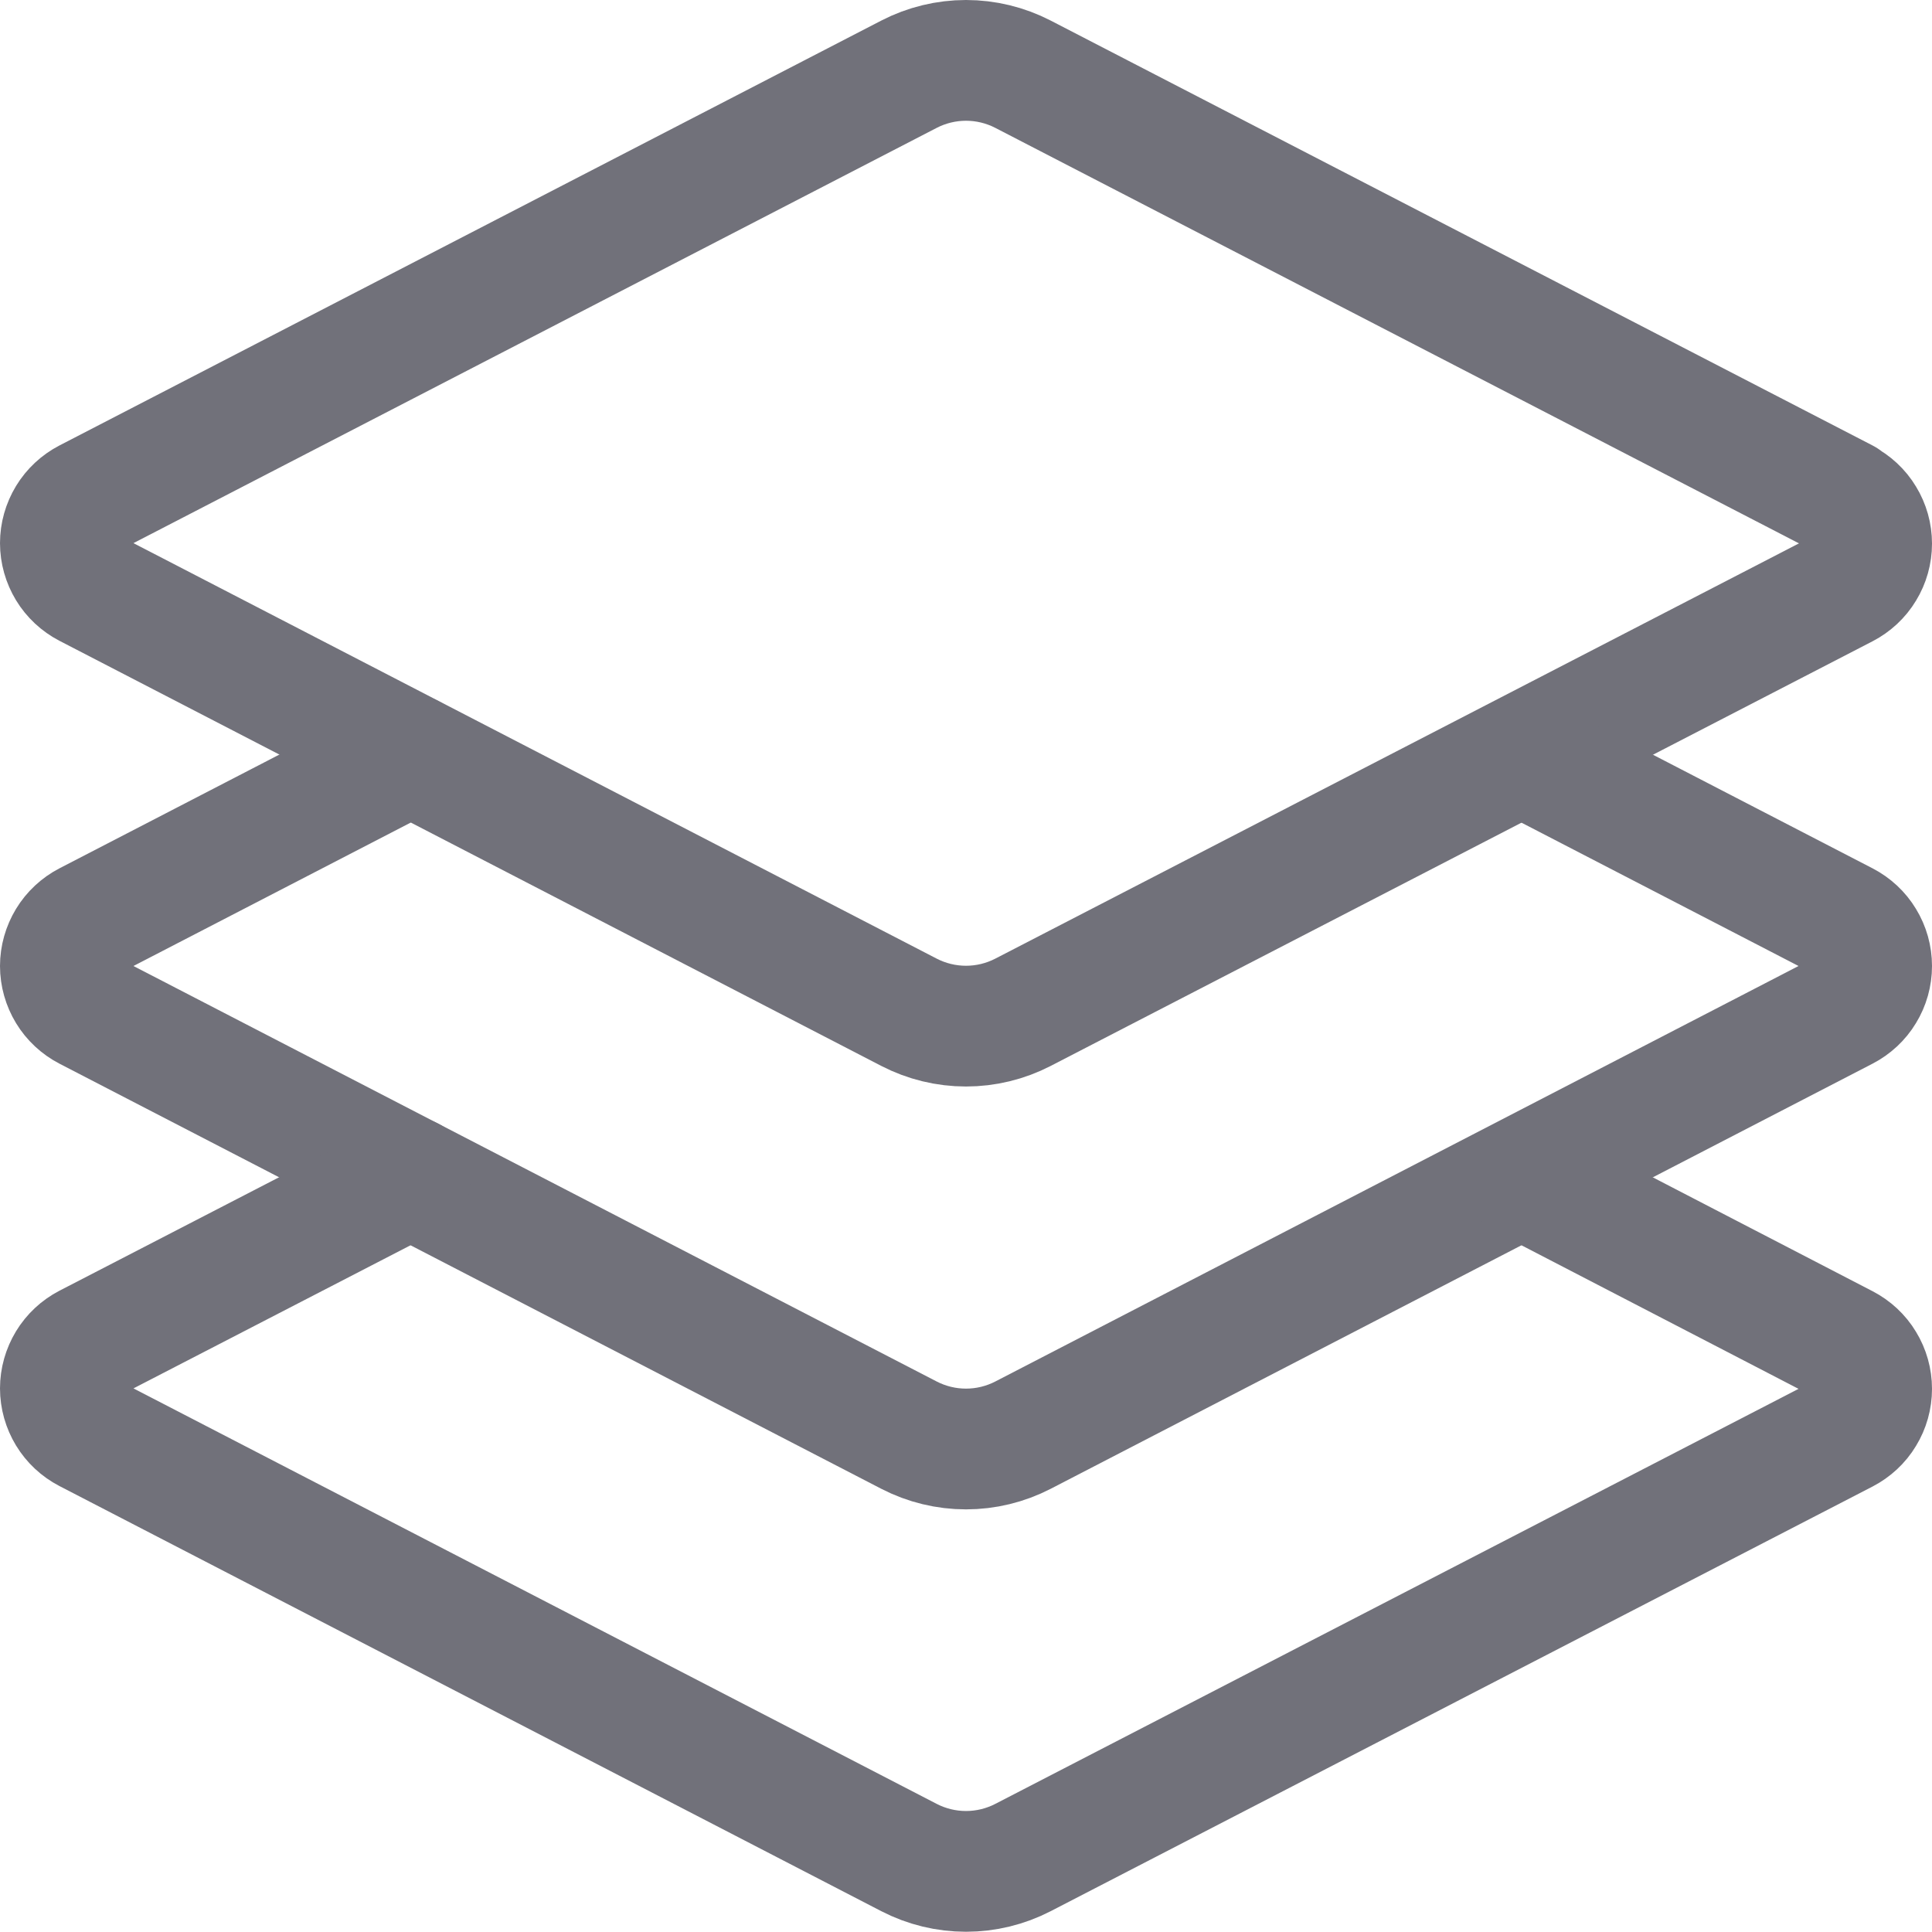
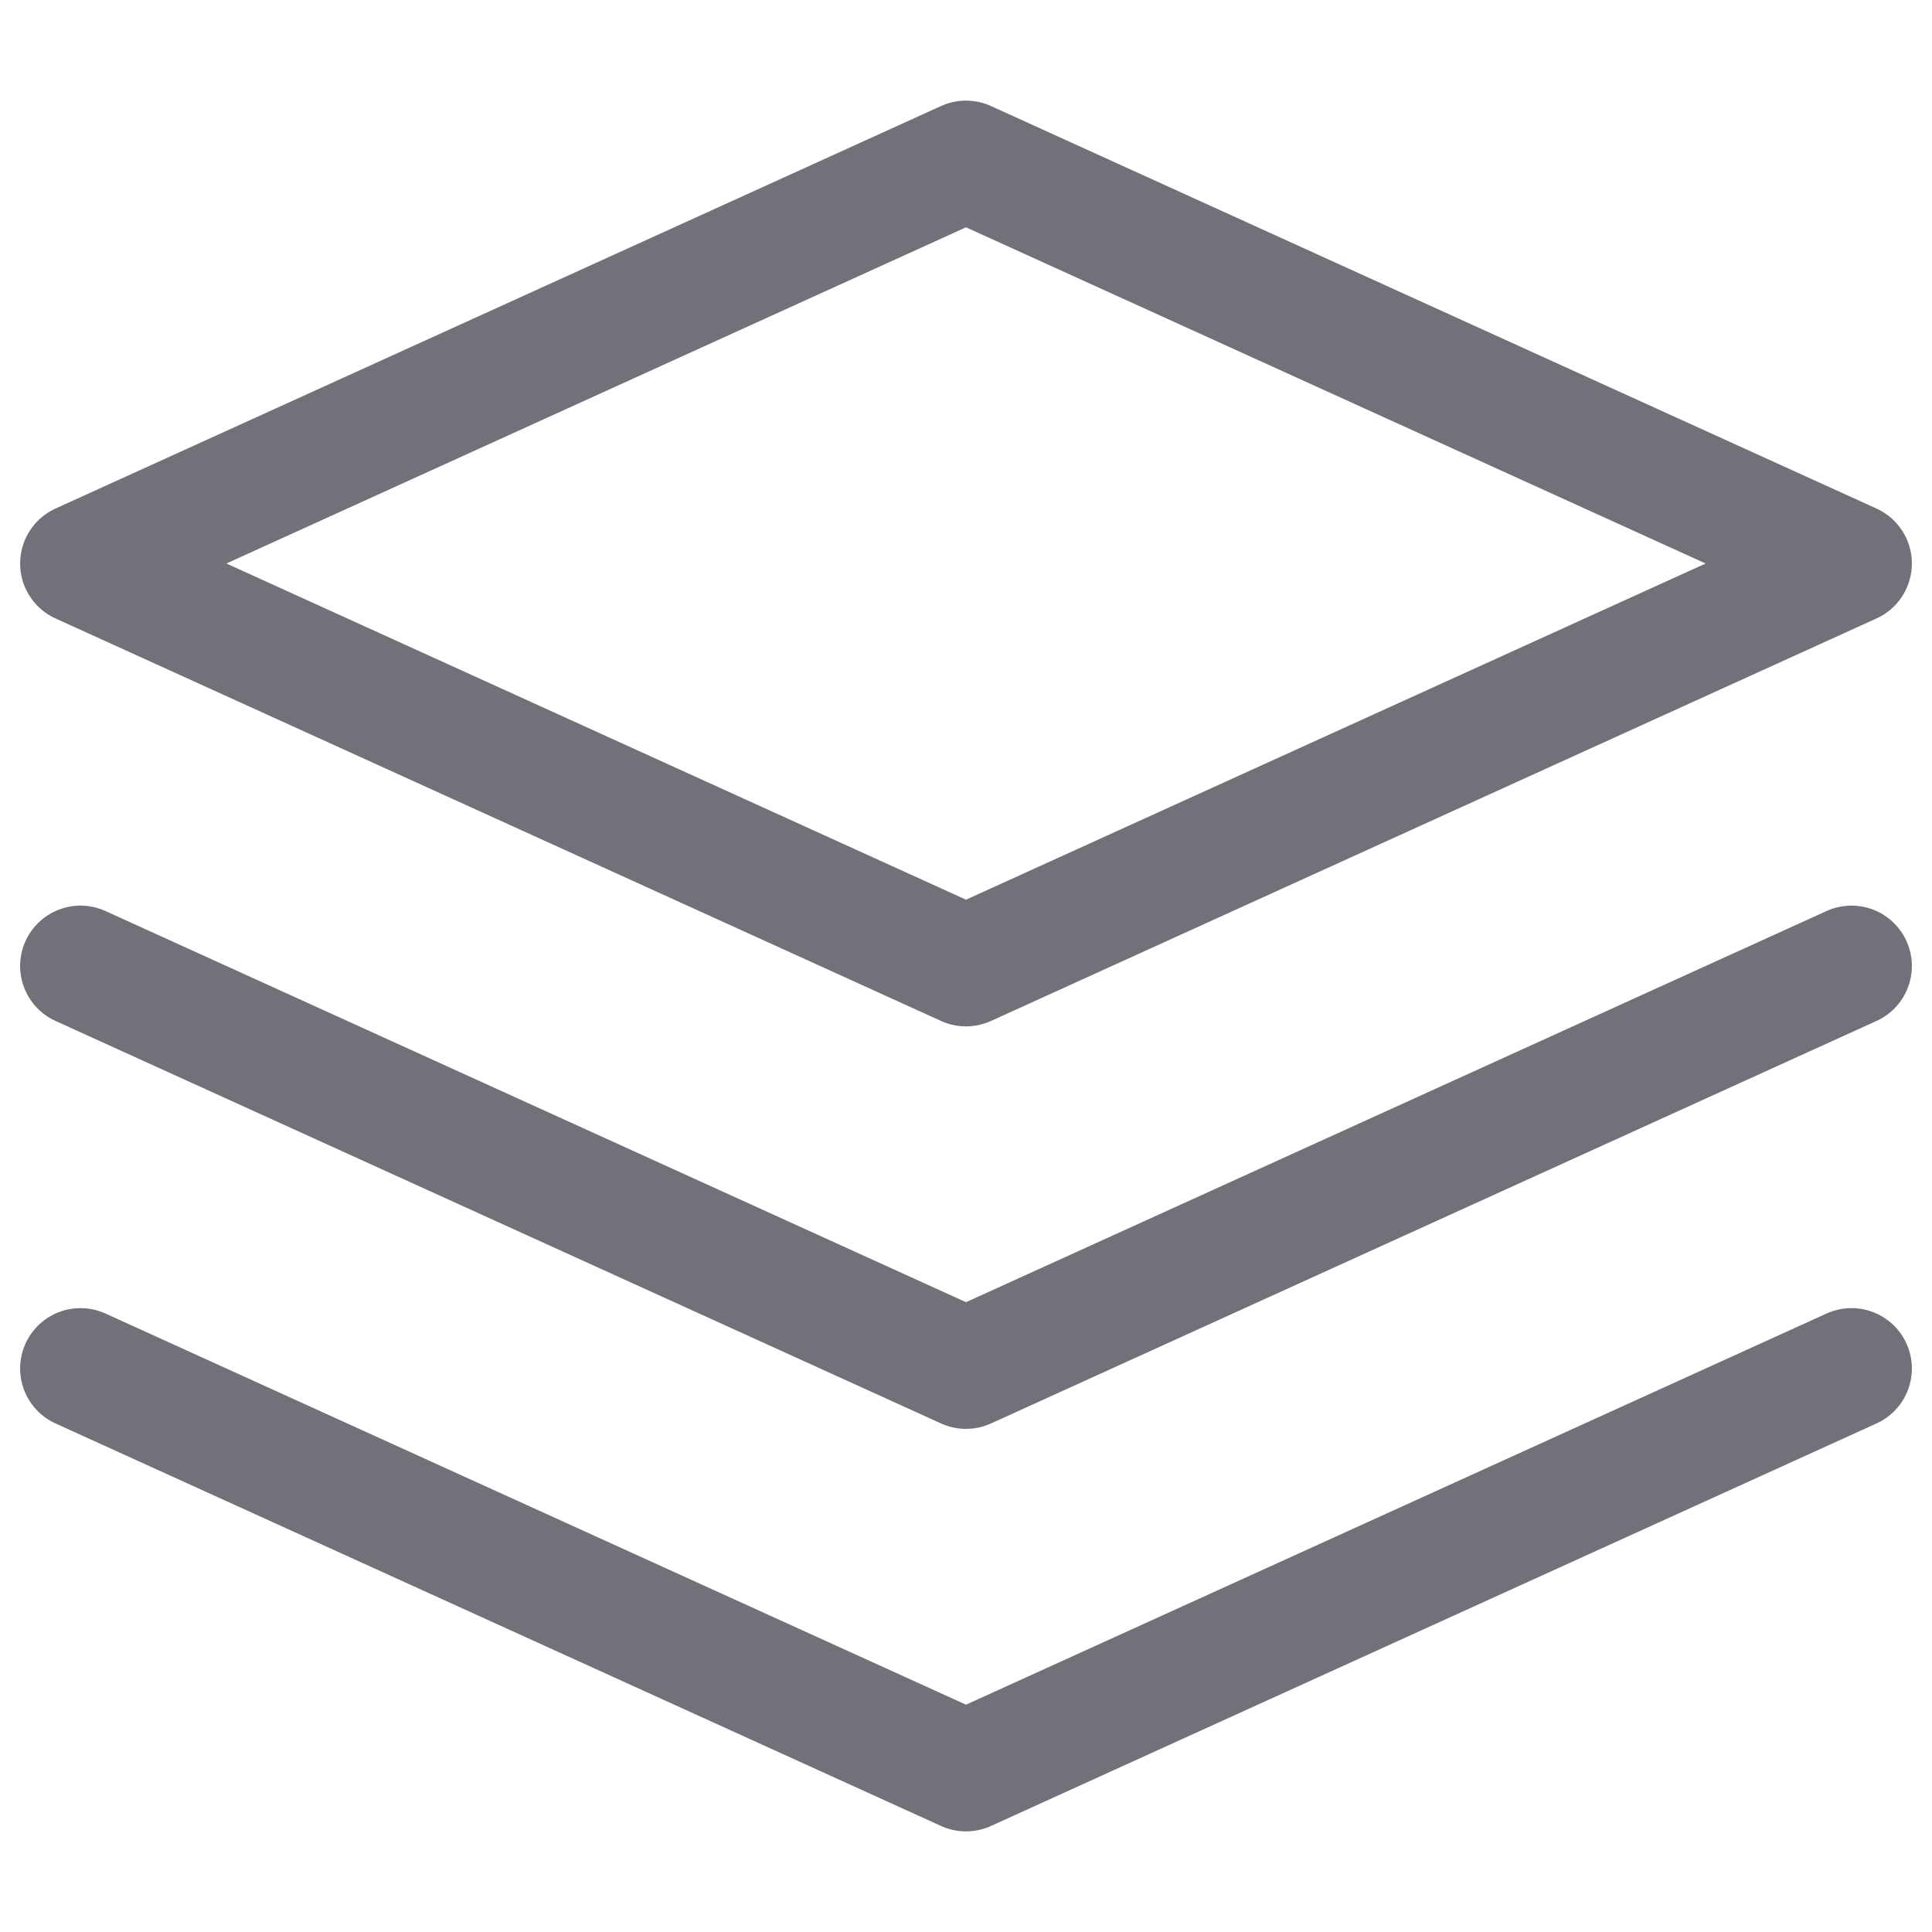
<svg xmlns="http://www.w3.org/2000/svg" width="24" height="24" viewBox="0 0 24 24" fill="none">
-   <path d="M22.917 6.2L12.708 0.922C12.489 0.809 12.246 0.75 12 0.75C11.754 0.75 11.511 0.809 11.292 0.922L1.083 6.2C0.983 6.252 0.899 6.33 0.84 6.427C0.782 6.523 0.75 6.634 0.75 6.747C0.75 6.86 0.782 6.971 0.84 7.067C0.899 7.164 0.983 7.242 1.083 7.294L11.292 12.575C11.511 12.688 11.754 12.747 12 12.747C12.246 12.747 12.489 12.688 12.708 12.575L22.917 7.3C23.017 7.248 23.102 7.17 23.16 7.073C23.219 6.977 23.25 6.866 23.25 6.753C23.25 6.64 23.219 6.529 23.16 6.433C23.102 6.336 23.017 6.258 22.917 6.206V6.2Z" stroke="#71717A" stroke-width="1.5" stroke-linecap="round" stroke-linejoin="round" />
-   <path d="M5.1 9.375L1.083 11.453C0.983 11.505 0.899 11.583 0.84 11.68C0.782 11.776 0.75 11.887 0.75 12C0.75 12.113 0.782 12.224 0.84 12.32C0.899 12.417 0.983 12.495 1.083 12.547L11.292 17.828C11.511 17.941 11.754 18 12 18C12.246 18 12.489 17.941 12.708 17.828L22.917 12.547C23.017 12.495 23.102 12.417 23.16 12.32C23.219 12.224 23.25 12.113 23.25 12C23.25 11.887 23.219 11.776 23.16 11.68C23.102 11.583 23.017 11.505 22.917 11.453L18.939 9.395" stroke="#71717A" stroke-width="1.5" stroke-linecap="round" stroke-linejoin="round" />
-   <path d="M5.1 14.625L1.083 16.7C0.983 16.752 0.899 16.83 0.84 16.927C0.782 17.023 0.75 17.134 0.75 17.247C0.75 17.36 0.782 17.471 0.84 17.567C0.899 17.664 0.983 17.742 1.083 17.794L11.292 23.075C11.511 23.188 11.754 23.247 12 23.247C12.246 23.247 12.489 23.188 12.708 23.075L22.917 17.8C23.017 17.748 23.102 17.67 23.16 17.573C23.219 17.477 23.25 17.366 23.25 17.253C23.25 17.14 23.219 17.029 23.16 16.933C23.102 16.836 23.017 16.758 22.917 16.706L18.93 14.64" stroke="#71717A" stroke-width="1.5" stroke-linecap="round" stroke-linejoin="round" />
+   <path d="M1 12L12 17L23 12" stroke="#71717A" stroke-width="1.5" stroke-linecap="round" stroke-linejoin="round" />
+   <path d="M12 2L1 7L12 12L23 7L12 2Z" stroke="#71717A" stroke-width="1.5" stroke-linecap="round" stroke-linejoin="round" />
+   <path d="M1 17L12 22L23 17" stroke="#71717A" stroke-width="1.5" stroke-linecap="round" stroke-linejoin="round" />
</svg>
